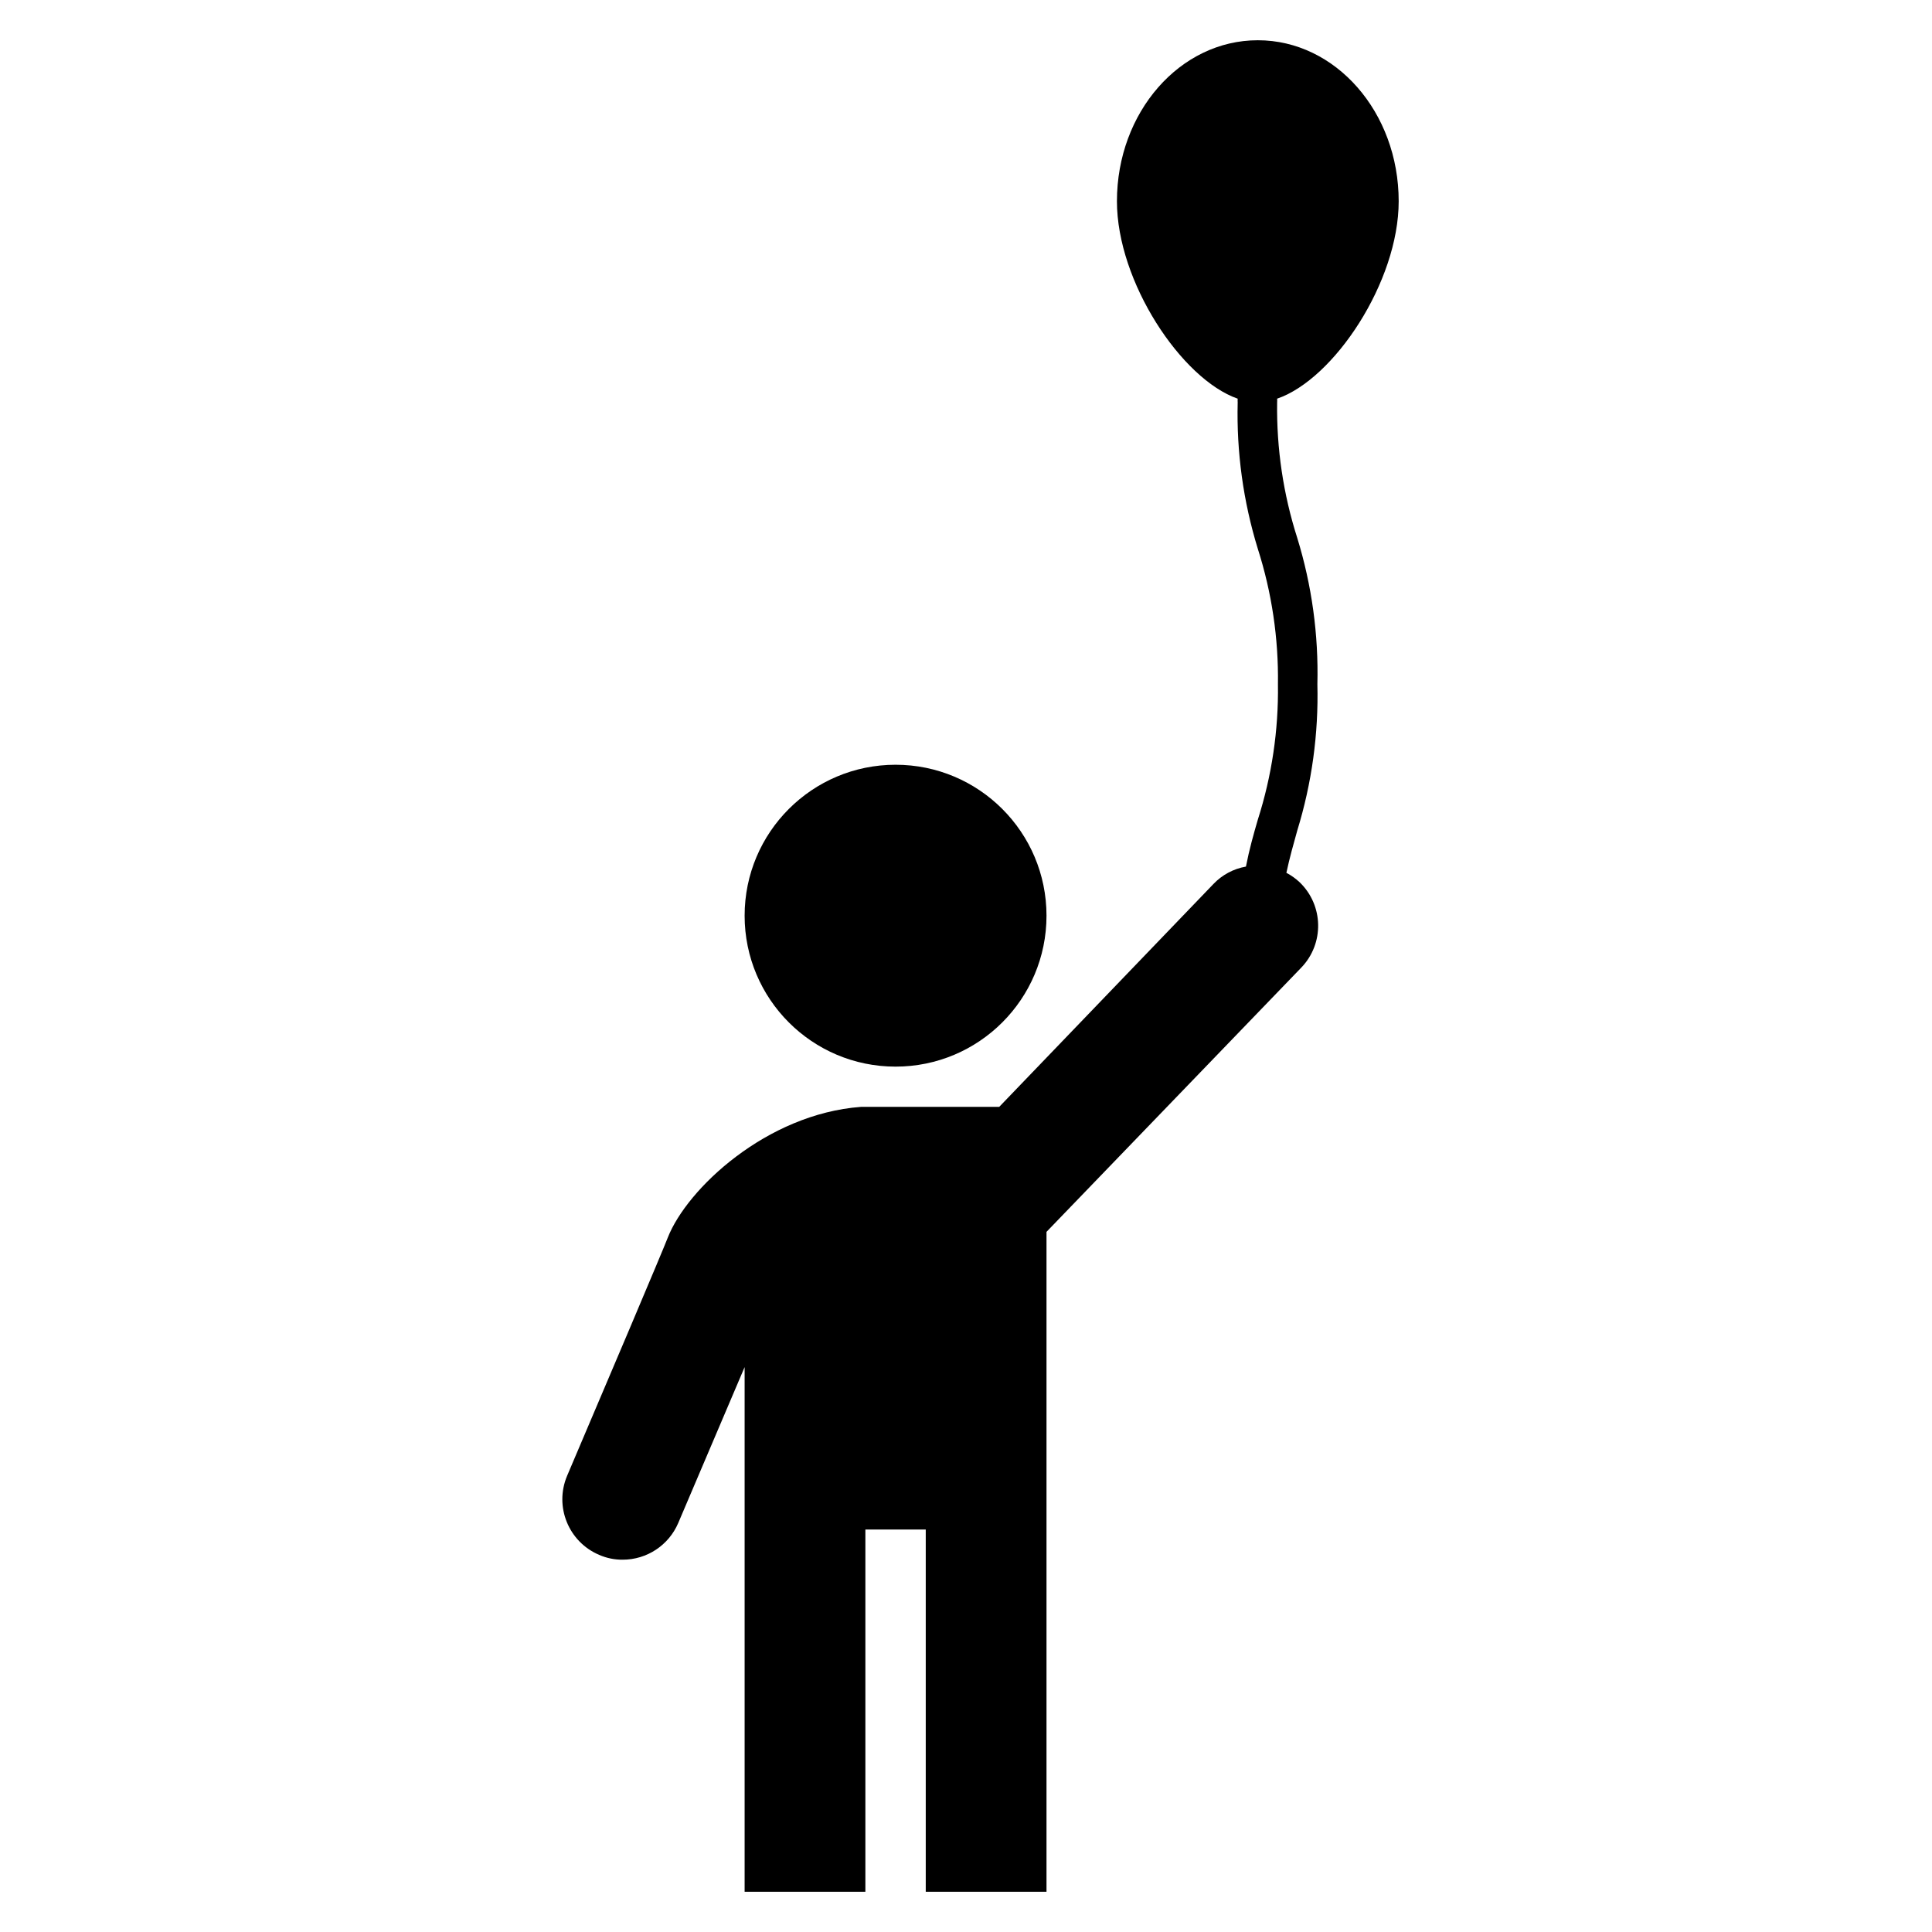
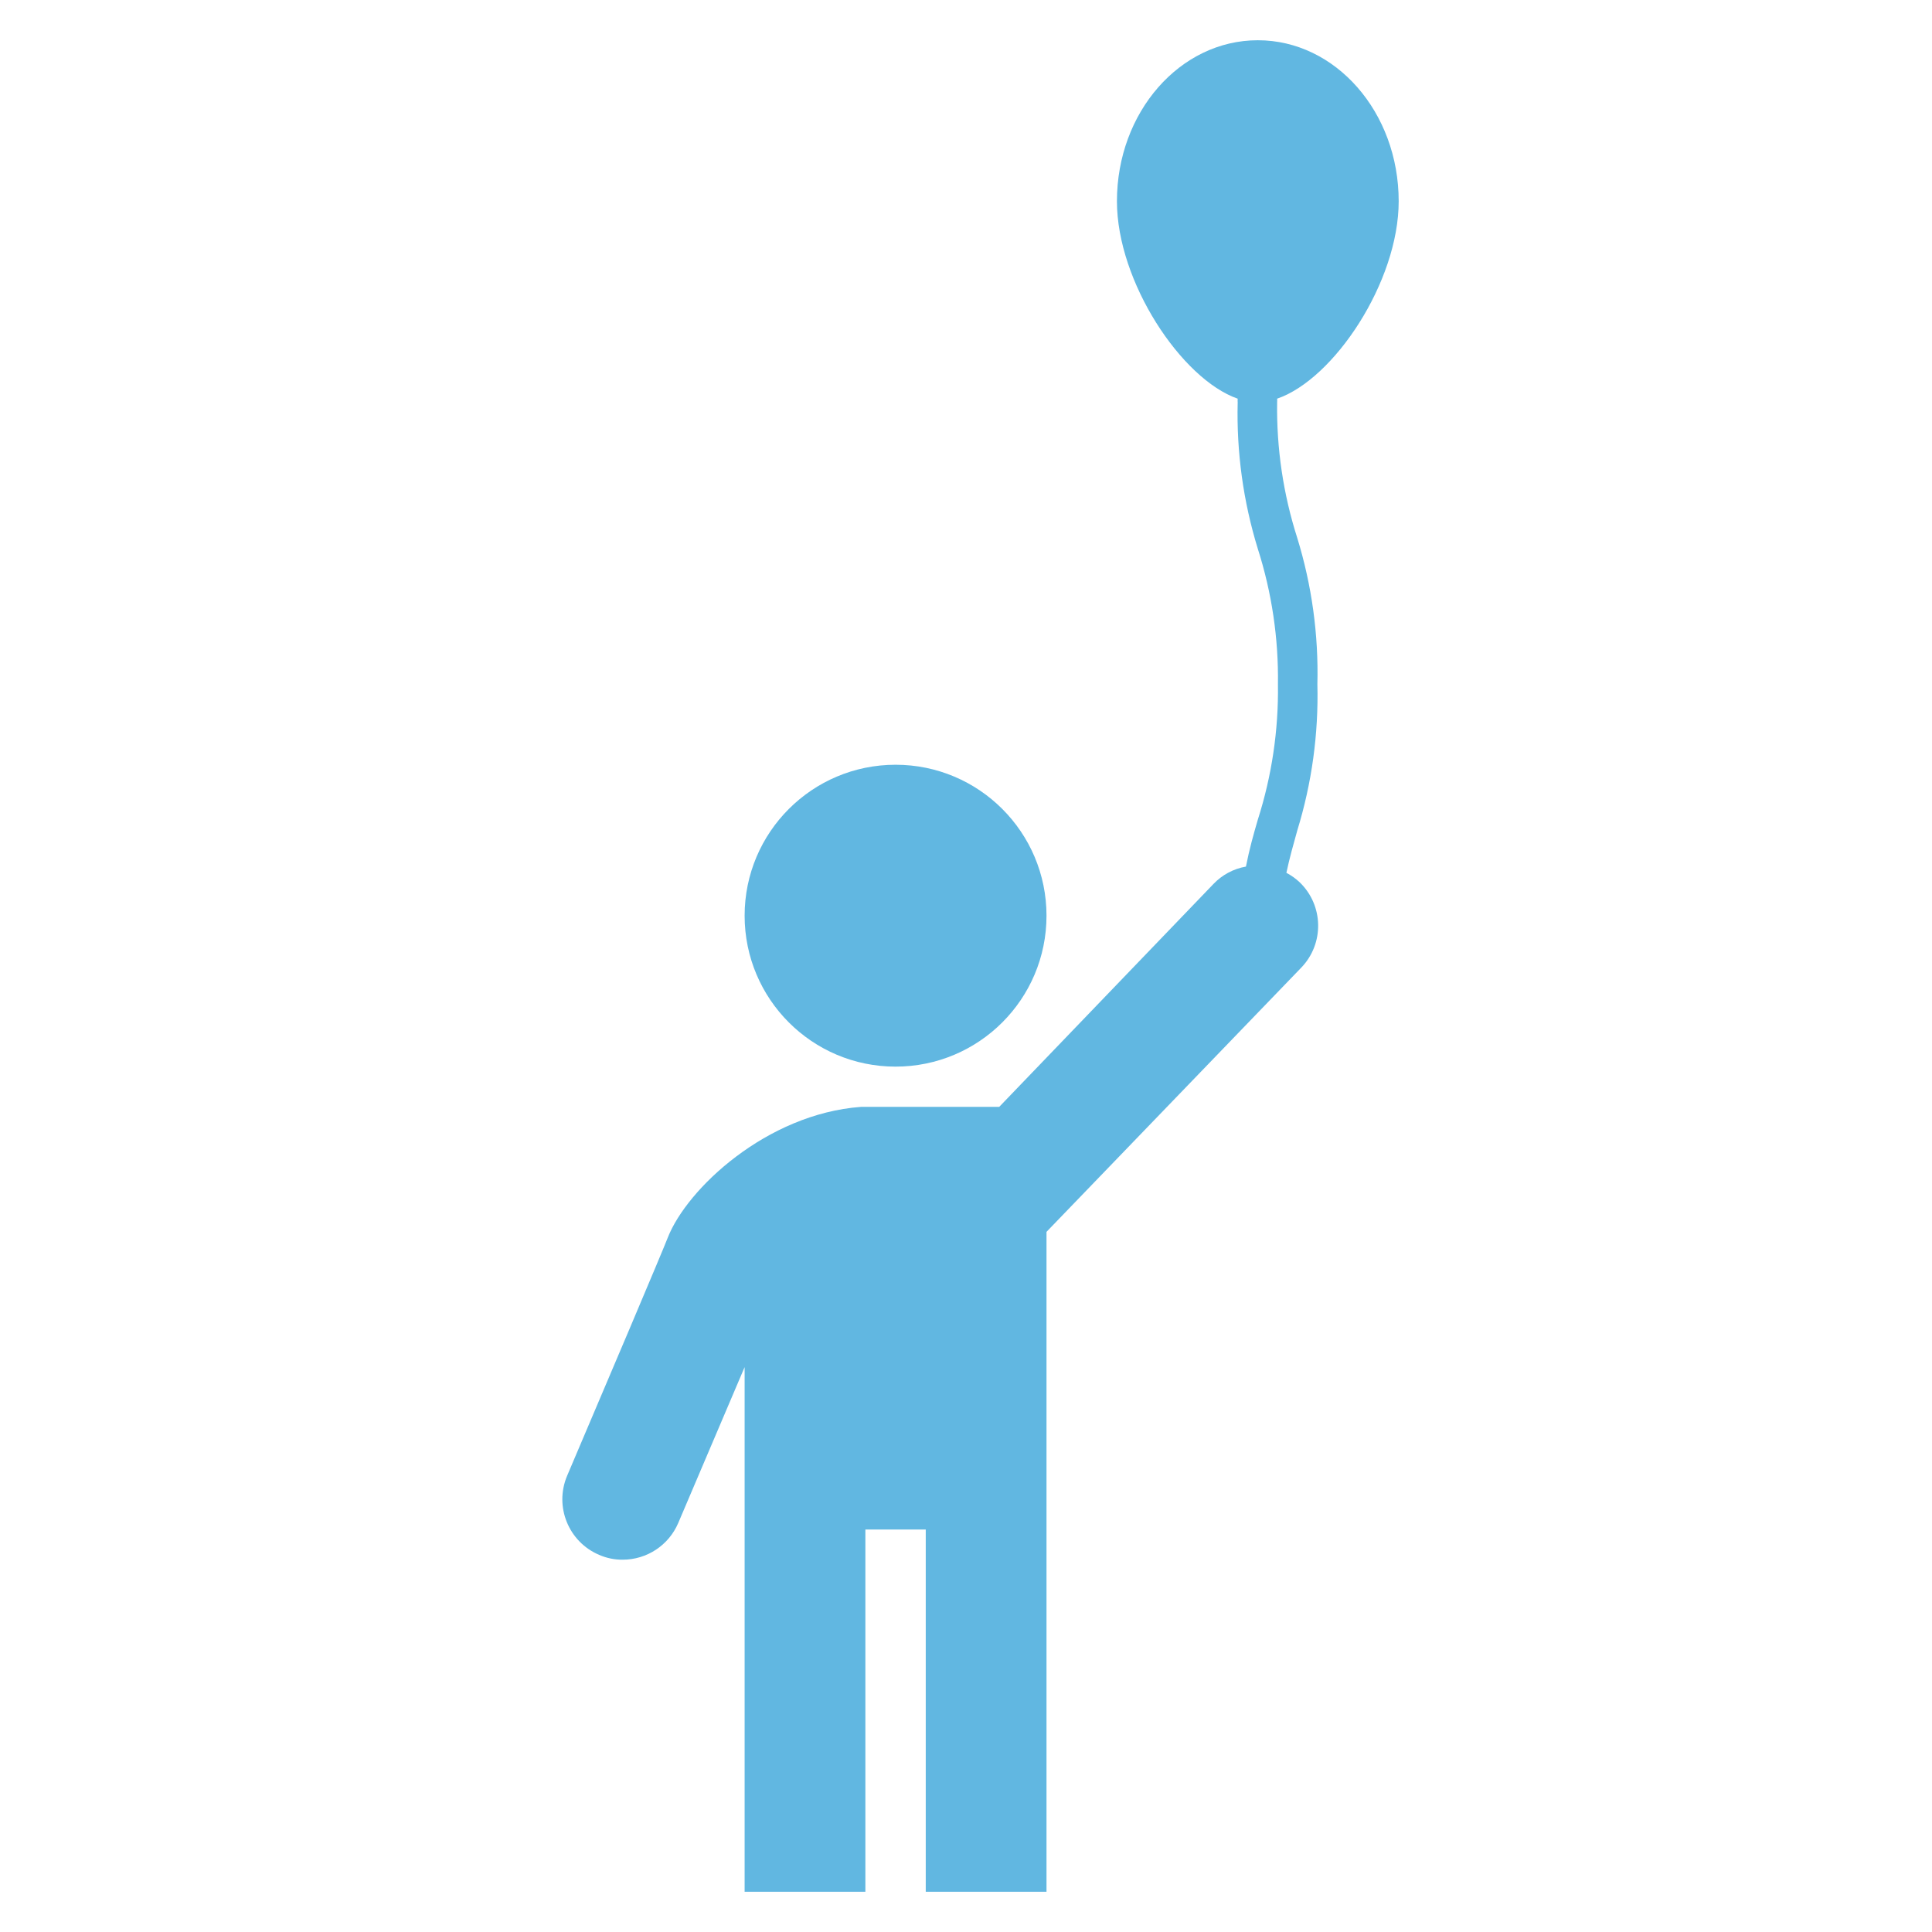
<svg xmlns="http://www.w3.org/2000/svg" viewBox="0 0 96 96" id="Icons_ChildWithBalloon" overflow="hidden">
-   <path d="M69.5 10C69.5 5.58 66.37 2 62.5 2 58.63 2 55.5 5.58 55.5 10 55.5 14 58.71 18.84 61.5 19.81 61.495 19.873 61.495 19.937 61.5 20 61.438 22.461 61.776 24.917 62.5 27.27 63.195 29.445 63.533 31.717 63.5 34 63.533 36.283 63.195 38.556 62.5 40.73 62.29 41.45 62.08 42.19 61.91 43.06 61.295 43.168 60.731 43.469 60.3 43.92L49.65 55 42.78 55C38.09 55.35 34.13 59.07 33.18 61.5 32.94 62.13 30.06 68.92 28.18 73.33 27.535 74.854 28.247 76.613 29.77 77.26 30.139 77.422 30.537 77.504 30.94 77.5 32.141 77.501 33.227 76.785 33.7 75.68L37 67.93 37 94 43 94 43 76 46 76 46 94 52 94 52 61.21 64.66 48.08C65.808 46.887 65.772 44.989 64.58 43.84 64.382 43.654 64.16 43.496 63.92 43.37 64.08 42.62 64.27 41.95 64.46 41.27 65.184 38.917 65.522 36.461 65.46 34 65.522 31.539 65.184 29.083 64.46 26.73 63.765 24.555 63.427 22.283 63.46 20 63.465 19.937 63.465 19.873 63.46 19.81 66.29 18.84 69.5 14 69.5 10Z" />
-   <circle cx="44.5" cy="45.5" r="7.5" />
+   <path fill="#61B7E1" d="M69.5 10C69.5 5.58 66.37 2 62.5 2 58.63 2 55.5 5.58 55.5 10 55.5 14 58.71 18.84 61.5 19.81 61.495 19.873 61.495 19.937 61.5 20 61.438 22.461 61.776 24.917 62.5 27.27 63.195 29.445 63.533 31.717 63.5 34 63.533 36.283 63.195 38.556 62.5 40.73 62.29 41.45 62.08 42.19 61.91 43.06 61.295 43.168 60.731 43.469 60.3 43.92L49.65 55 42.78 55C38.09 55.35 34.13 59.07 33.18 61.5 32.94 62.13 30.06 68.92 28.18 73.33 27.535 74.854 28.247 76.613 29.77 77.26 30.139 77.422 30.537 77.504 30.94 77.5 32.141 77.501 33.227 76.785 33.7 75.68L37 67.93 37 94 43 94 43 76 46 76 46 94 52 94 52 61.21 64.66 48.08C65.808 46.887 65.772 44.989 64.58 43.84 64.382 43.654 64.16 43.496 63.92 43.37 64.08 42.62 64.27 41.95 64.46 41.27 65.184 38.917 65.522 36.461 65.46 34 65.522 31.539 65.184 29.083 64.46 26.73 63.765 24.555 63.427 22.283 63.46 20 63.465 19.937 63.465 19.873 63.46 19.81 66.29 18.84 69.5 14 69.5 10Z" />
+   <circle fill="#61B7E1" cx="44.5" cy="45.5" r="7.5" />
</svg>
